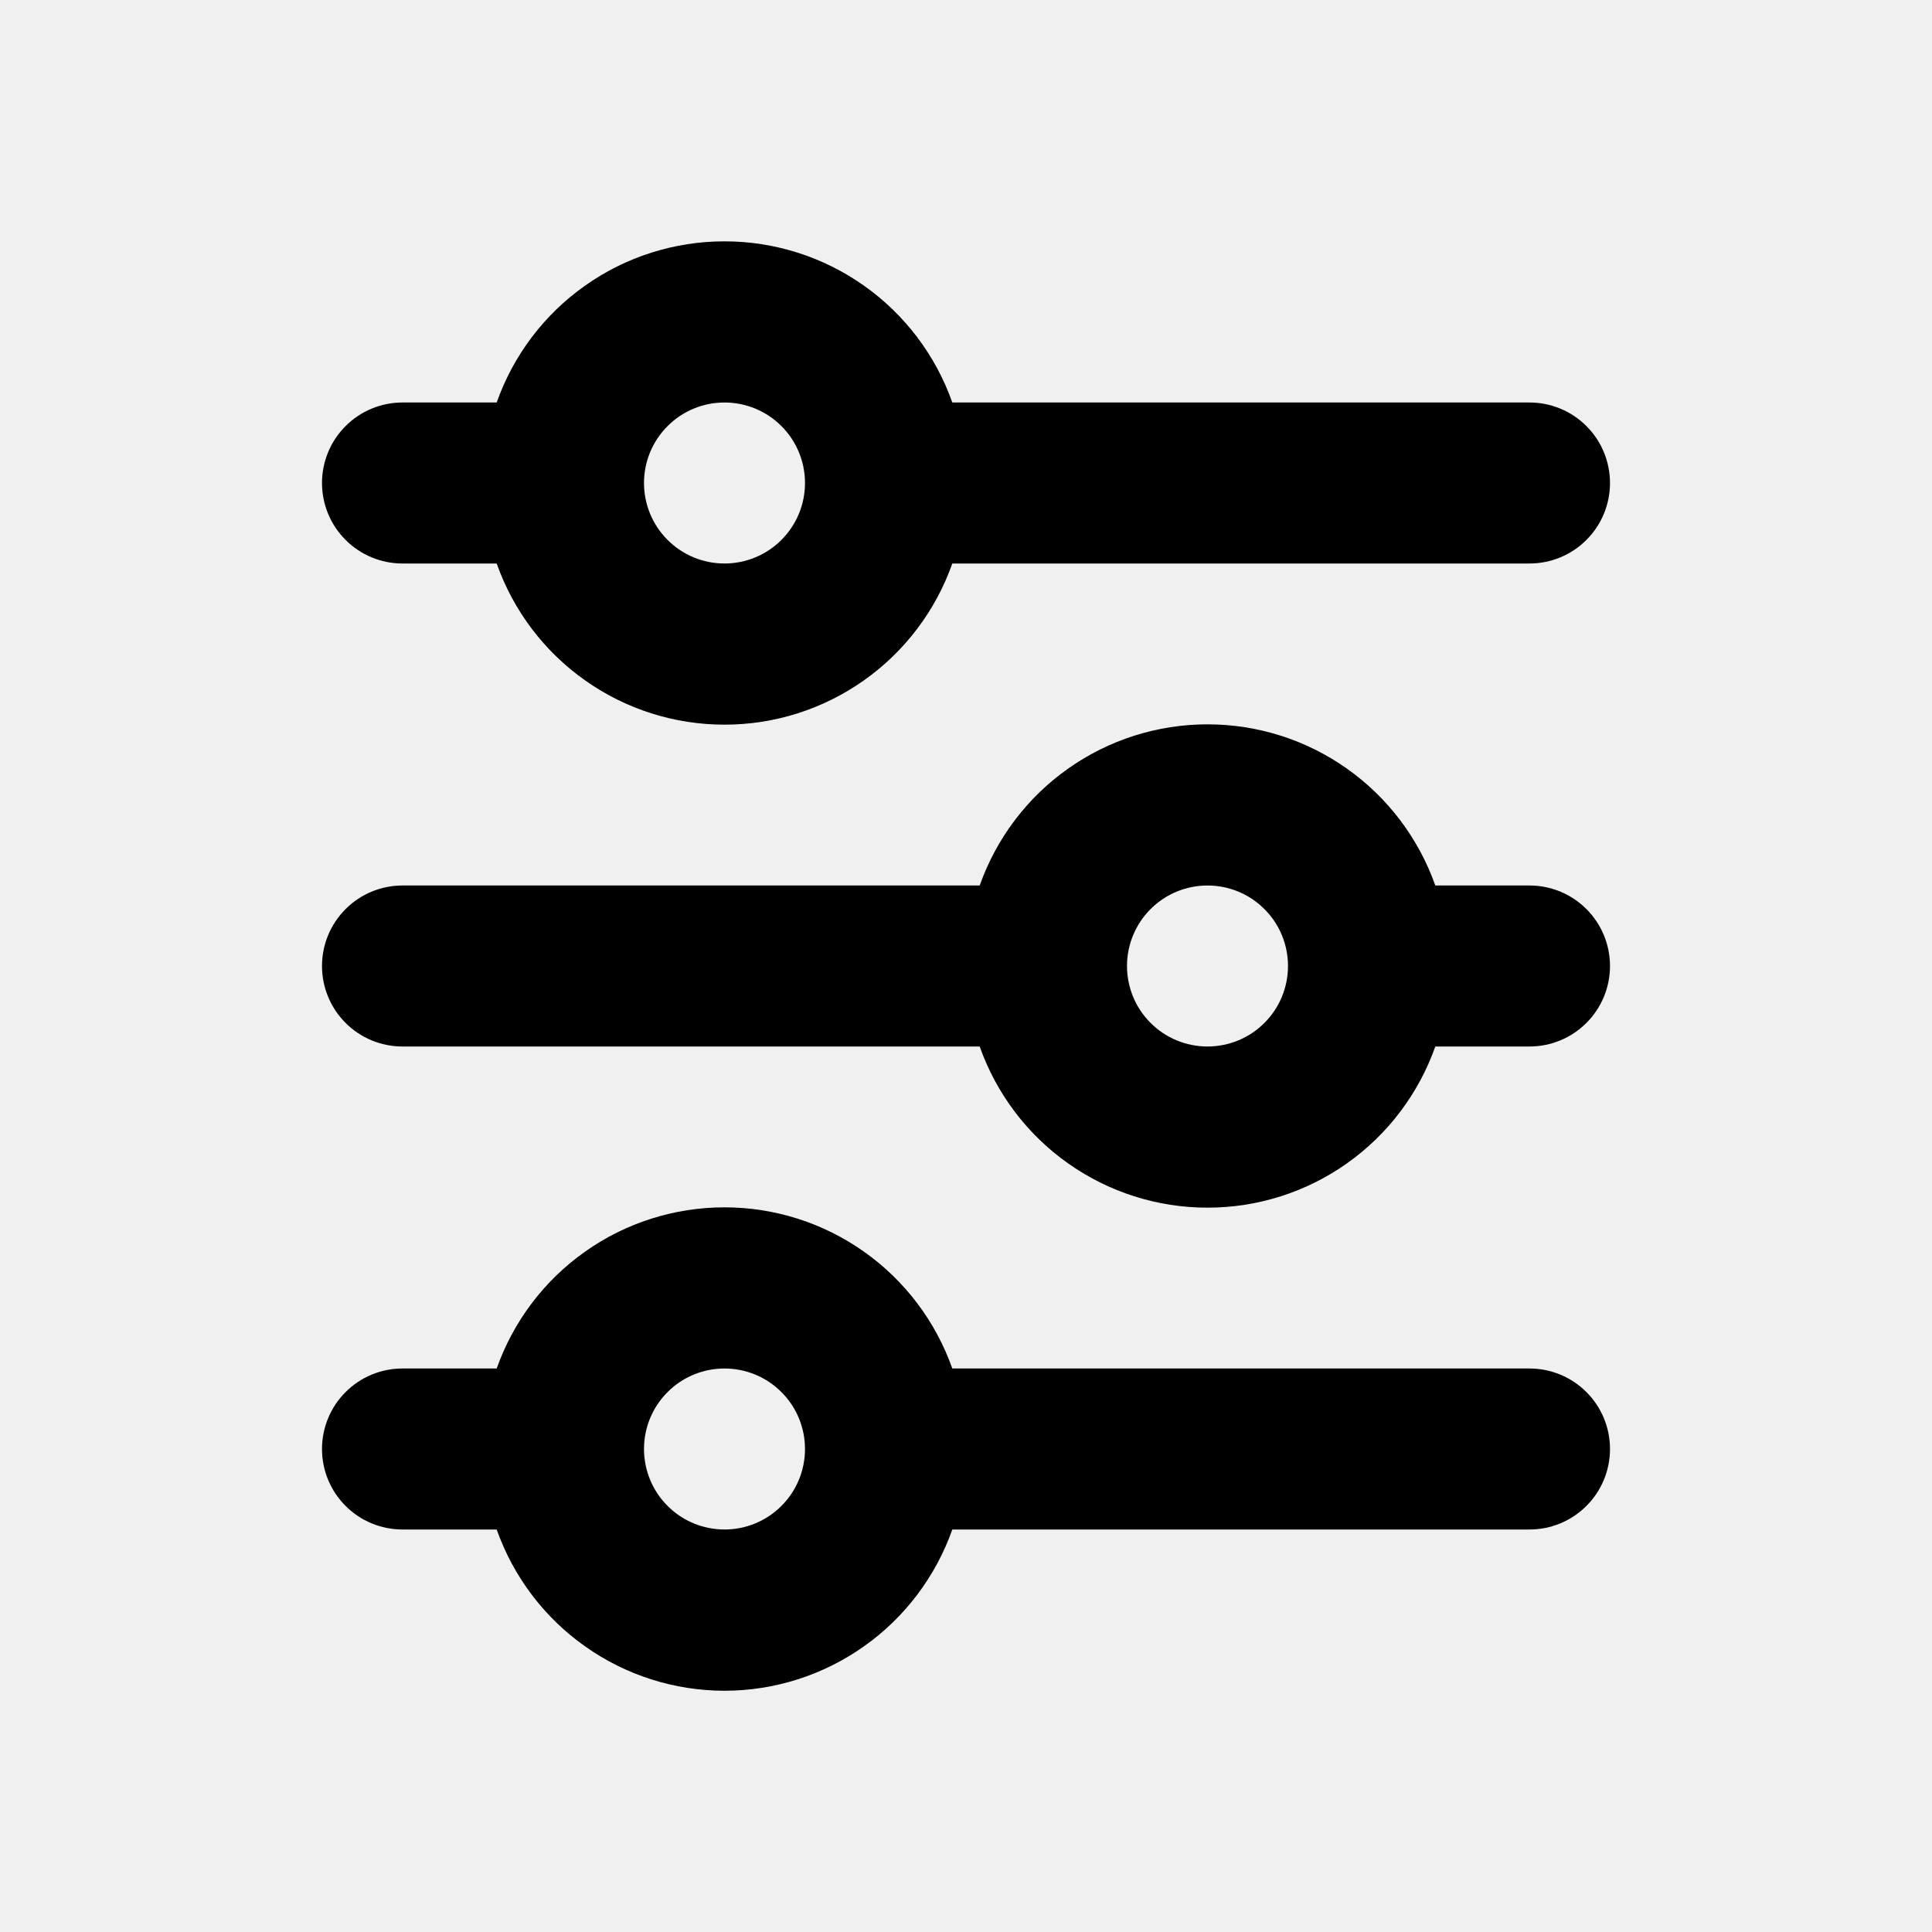
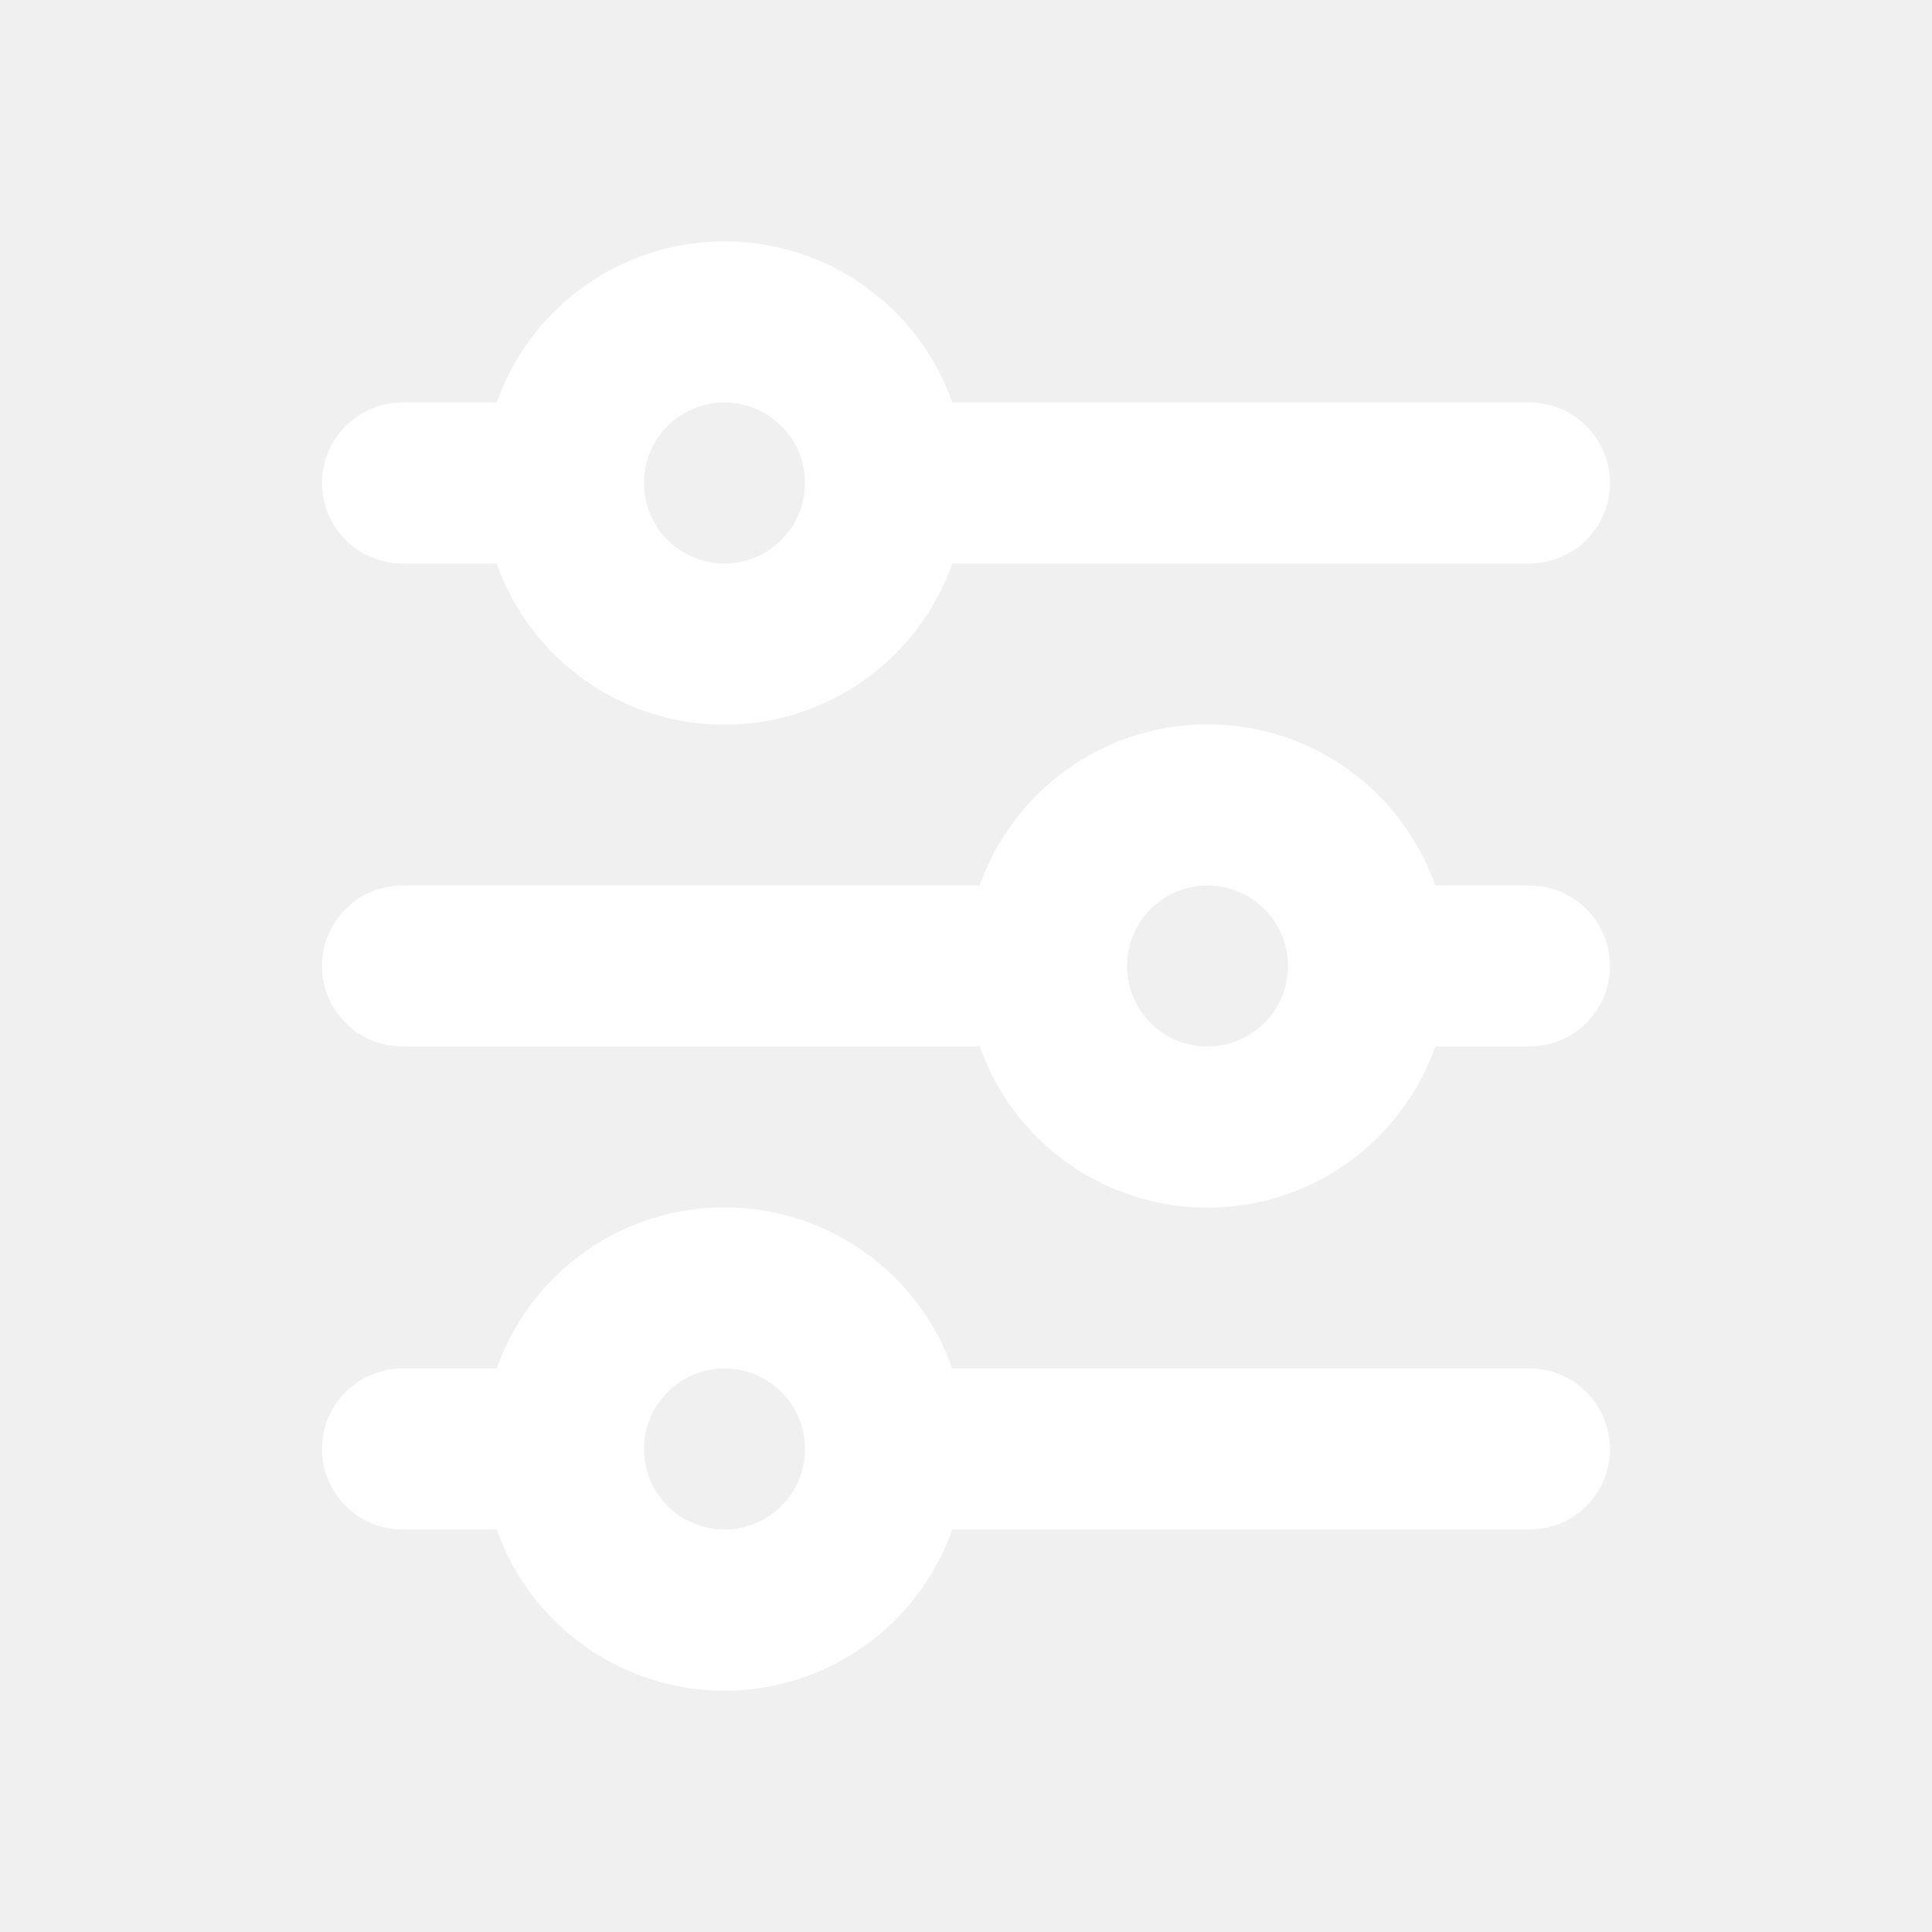
<svg xmlns="http://www.w3.org/2000/svg" width="24" height="24" viewBox="0 0 24 24" fill="none">
-   <path d="M9 5C8.735 5 8.48 5.105 8.293 5.293C8.105 5.48 8 5.735 8 6C8 6.265 8.105 6.52 8.293 6.707C8.48 6.895 8.735 7 9 7C9.265 7 9.52 6.895 9.707 6.707C9.895 6.52 10 6.265 10 6C10 5.735 9.895 5.48 9.707 5.293C9.52 5.105 9.265 5 9 5ZM6.17 5C6.377 4.414 6.76 3.907 7.267 3.549C7.773 3.19 8.379 2.998 9 2.998C9.621 2.998 10.226 3.19 10.733 3.549C11.24 3.907 11.623 4.414 11.83 5H19C19.265 5 19.52 5.105 19.707 5.293C19.895 5.48 20 5.735 20 6C20 6.265 19.895 6.52 19.707 6.707C19.52 6.895 19.265 7 19 7H11.83C11.623 7.586 11.24 8.093 10.733 8.451C10.226 8.81 9.621 9.002 9 9.002C8.379 9.002 7.773 8.81 7.267 8.451C6.76 8.093 6.377 7.586 6.17 7H5C4.735 7 4.48 6.895 4.293 6.707C4.105 6.52 4 6.265 4 6C4 5.735 4.105 5.48 4.293 5.293C4.48 5.105 4.735 5 5 5H6.17ZM15 11C14.735 11 14.48 11.105 14.293 11.293C14.105 11.48 14 11.735 14 12C14 12.265 14.105 12.52 14.293 12.707C14.48 12.895 14.735 13 15 13C15.265 13 15.52 12.895 15.707 12.707C15.895 12.52 16 12.265 16 12C16 11.735 15.895 11.48 15.707 11.293C15.52 11.105 15.265 11 15 11ZM12.17 11C12.377 10.415 12.76 9.907 13.267 9.549C13.774 9.19 14.379 8.998 15 8.998C15.621 8.998 16.227 9.19 16.733 9.549C17.24 9.907 17.623 10.415 17.83 11H19C19.265 11 19.52 11.105 19.707 11.293C19.895 11.48 20 11.735 20 12C20 12.265 19.895 12.52 19.707 12.707C19.52 12.895 19.265 13 19 13H17.83C17.623 13.585 17.24 14.093 16.733 14.451C16.227 14.81 15.621 15.002 15 15.002C14.379 15.002 13.774 14.81 13.267 14.451C12.76 14.093 12.377 13.585 12.17 13H5C4.735 13 4.48 12.895 4.293 12.707C4.105 12.52 4 12.265 4 12C4 11.735 4.105 11.48 4.293 11.293C4.48 11.105 4.735 11 5 11H12.17ZM9 17C8.735 17 8.48 17.105 8.293 17.293C8.105 17.48 8 17.735 8 18C8 18.265 8.105 18.52 8.293 18.707C8.48 18.895 8.735 19 9 19C9.265 19 9.52 18.895 9.707 18.707C9.895 18.52 10 18.265 10 18C10 17.735 9.895 17.48 9.707 17.293C9.52 17.105 9.265 17 9 17ZM6.17 17C6.377 16.415 6.76 15.907 7.267 15.549C7.773 15.19 8.379 14.998 9 14.998C9.621 14.998 10.226 15.19 10.733 15.549C11.24 15.907 11.623 16.415 11.83 17H19C19.265 17 19.52 17.105 19.707 17.293C19.895 17.48 20 17.735 20 18C20 18.265 19.895 18.52 19.707 18.707C19.52 18.895 19.265 19 19 19H11.83C11.623 19.585 11.24 20.093 10.733 20.451C10.226 20.81 9.621 21.003 9 21.003C8.379 21.003 7.773 20.81 7.267 20.451C6.76 20.093 6.377 19.585 6.17 19H5C4.735 19 4.48 18.895 4.293 18.707C4.105 18.52 4 18.265 4 18C4 17.735 4.105 17.48 4.293 17.293C4.48 17.105 4.735 17 5 17H6.17Z" fill="black" />
+   <path d="M9 5C8.735 5 8.48 5.105 8.293 5.293C8.105 5.48 8 5.735 8 6C8 6.265 8.105 6.52 8.293 6.707C8.48 6.895 8.735 7 9 7C9.265 7 9.52 6.895 9.707 6.707C9.895 6.52 10 6.265 10 6C10 5.735 9.895 5.48 9.707 5.293C9.52 5.105 9.265 5 9 5ZM6.17 5C6.377 4.414 6.76 3.907 7.267 3.549C7.773 3.19 8.379 2.998 9 2.998C9.621 2.998 10.226 3.19 10.733 3.549C11.24 3.907 11.623 4.414 11.83 5H19C19.265 5 19.52 5.105 19.707 5.293C19.895 5.48 20 5.735 20 6C20 6.265 19.895 6.52 19.707 6.707C19.52 6.895 19.265 7 19 7H11.83C11.623 7.586 11.24 8.093 10.733 8.451C10.226 8.81 9.621 9.002 9 9.002C8.379 9.002 7.773 8.81 7.267 8.451C6.76 8.093 6.377 7.586 6.17 7H5C4.735 7 4.48 6.895 4.293 6.707C4.105 6.52 4 6.265 4 6C4 5.735 4.105 5.48 4.293 5.293C4.48 5.105 4.735 5 5 5H6.17ZM15 11C14.735 11 14.48 11.105 14.293 11.293C14.105 11.48 14 11.735 14 12C14 12.265 14.105 12.52 14.293 12.707C14.48 12.895 14.735 13 15 13C15.265 13 15.52 12.895 15.707 12.707C15.895 12.52 16 12.265 16 12C16 11.735 15.895 11.48 15.707 11.293C15.52 11.105 15.265 11 15 11ZM12.17 11C12.377 10.415 12.76 9.907 13.267 9.549C13.774 9.19 14.379 8.998 15 8.998C15.621 8.998 16.227 9.19 16.733 9.549C17.24 9.907 17.623 10.415 17.83 11H19C19.265 11 19.52 11.105 19.707 11.293C19.895 11.48 20 11.735 20 12C20 12.265 19.895 12.52 19.707 12.707C19.52 12.895 19.265 13 19 13H17.83C17.623 13.585 17.24 14.093 16.733 14.451C16.227 14.81 15.621 15.002 15 15.002C14.379 15.002 13.774 14.81 13.267 14.451C12.76 14.093 12.377 13.585 12.17 13H5C4.735 13 4.48 12.895 4.293 12.707C4.105 12.52 4 12.265 4 12C4 11.735 4.105 11.48 4.293 11.293C4.48 11.105 4.735 11 5 11H12.17ZM9 17C8.735 17 8.48 17.105 8.293 17.293C8.105 17.48 8 17.735 8 18C8 18.265 8.105 18.52 8.293 18.707C8.48 18.895 8.735 19 9 19C9.265 19 9.52 18.895 9.707 18.707C9.895 18.52 10 18.265 10 18C10 17.735 9.895 17.48 9.707 17.293C9.52 17.105 9.265 17 9 17ZM6.17 17C6.377 16.415 6.76 15.907 7.267 15.549C7.773 15.19 8.379 14.998 9 14.998C9.621 14.998 10.226 15.19 10.733 15.549C11.24 15.907 11.623 16.415 11.83 17H19C19.265 17 19.52 17.105 19.707 17.293C19.895 17.48 20 17.735 20 18C20 18.265 19.895 18.52 19.707 18.707C19.52 18.895 19.265 19 19 19H11.83C11.623 19.585 11.24 20.093 10.733 20.451C10.226 20.81 9.621 21.003 9 21.003C8.379 21.003 7.773 20.81 7.267 20.451C6.76 20.093 6.377 19.585 6.17 19H5C4.735 19 4.48 18.895 4.293 18.707C4.105 18.52 4 18.265 4 18C4 17.735 4.105 17.48 4.293 17.293C4.48 17.105 4.735 17 5 17H6.17Z" fill="white" />
</svg>
